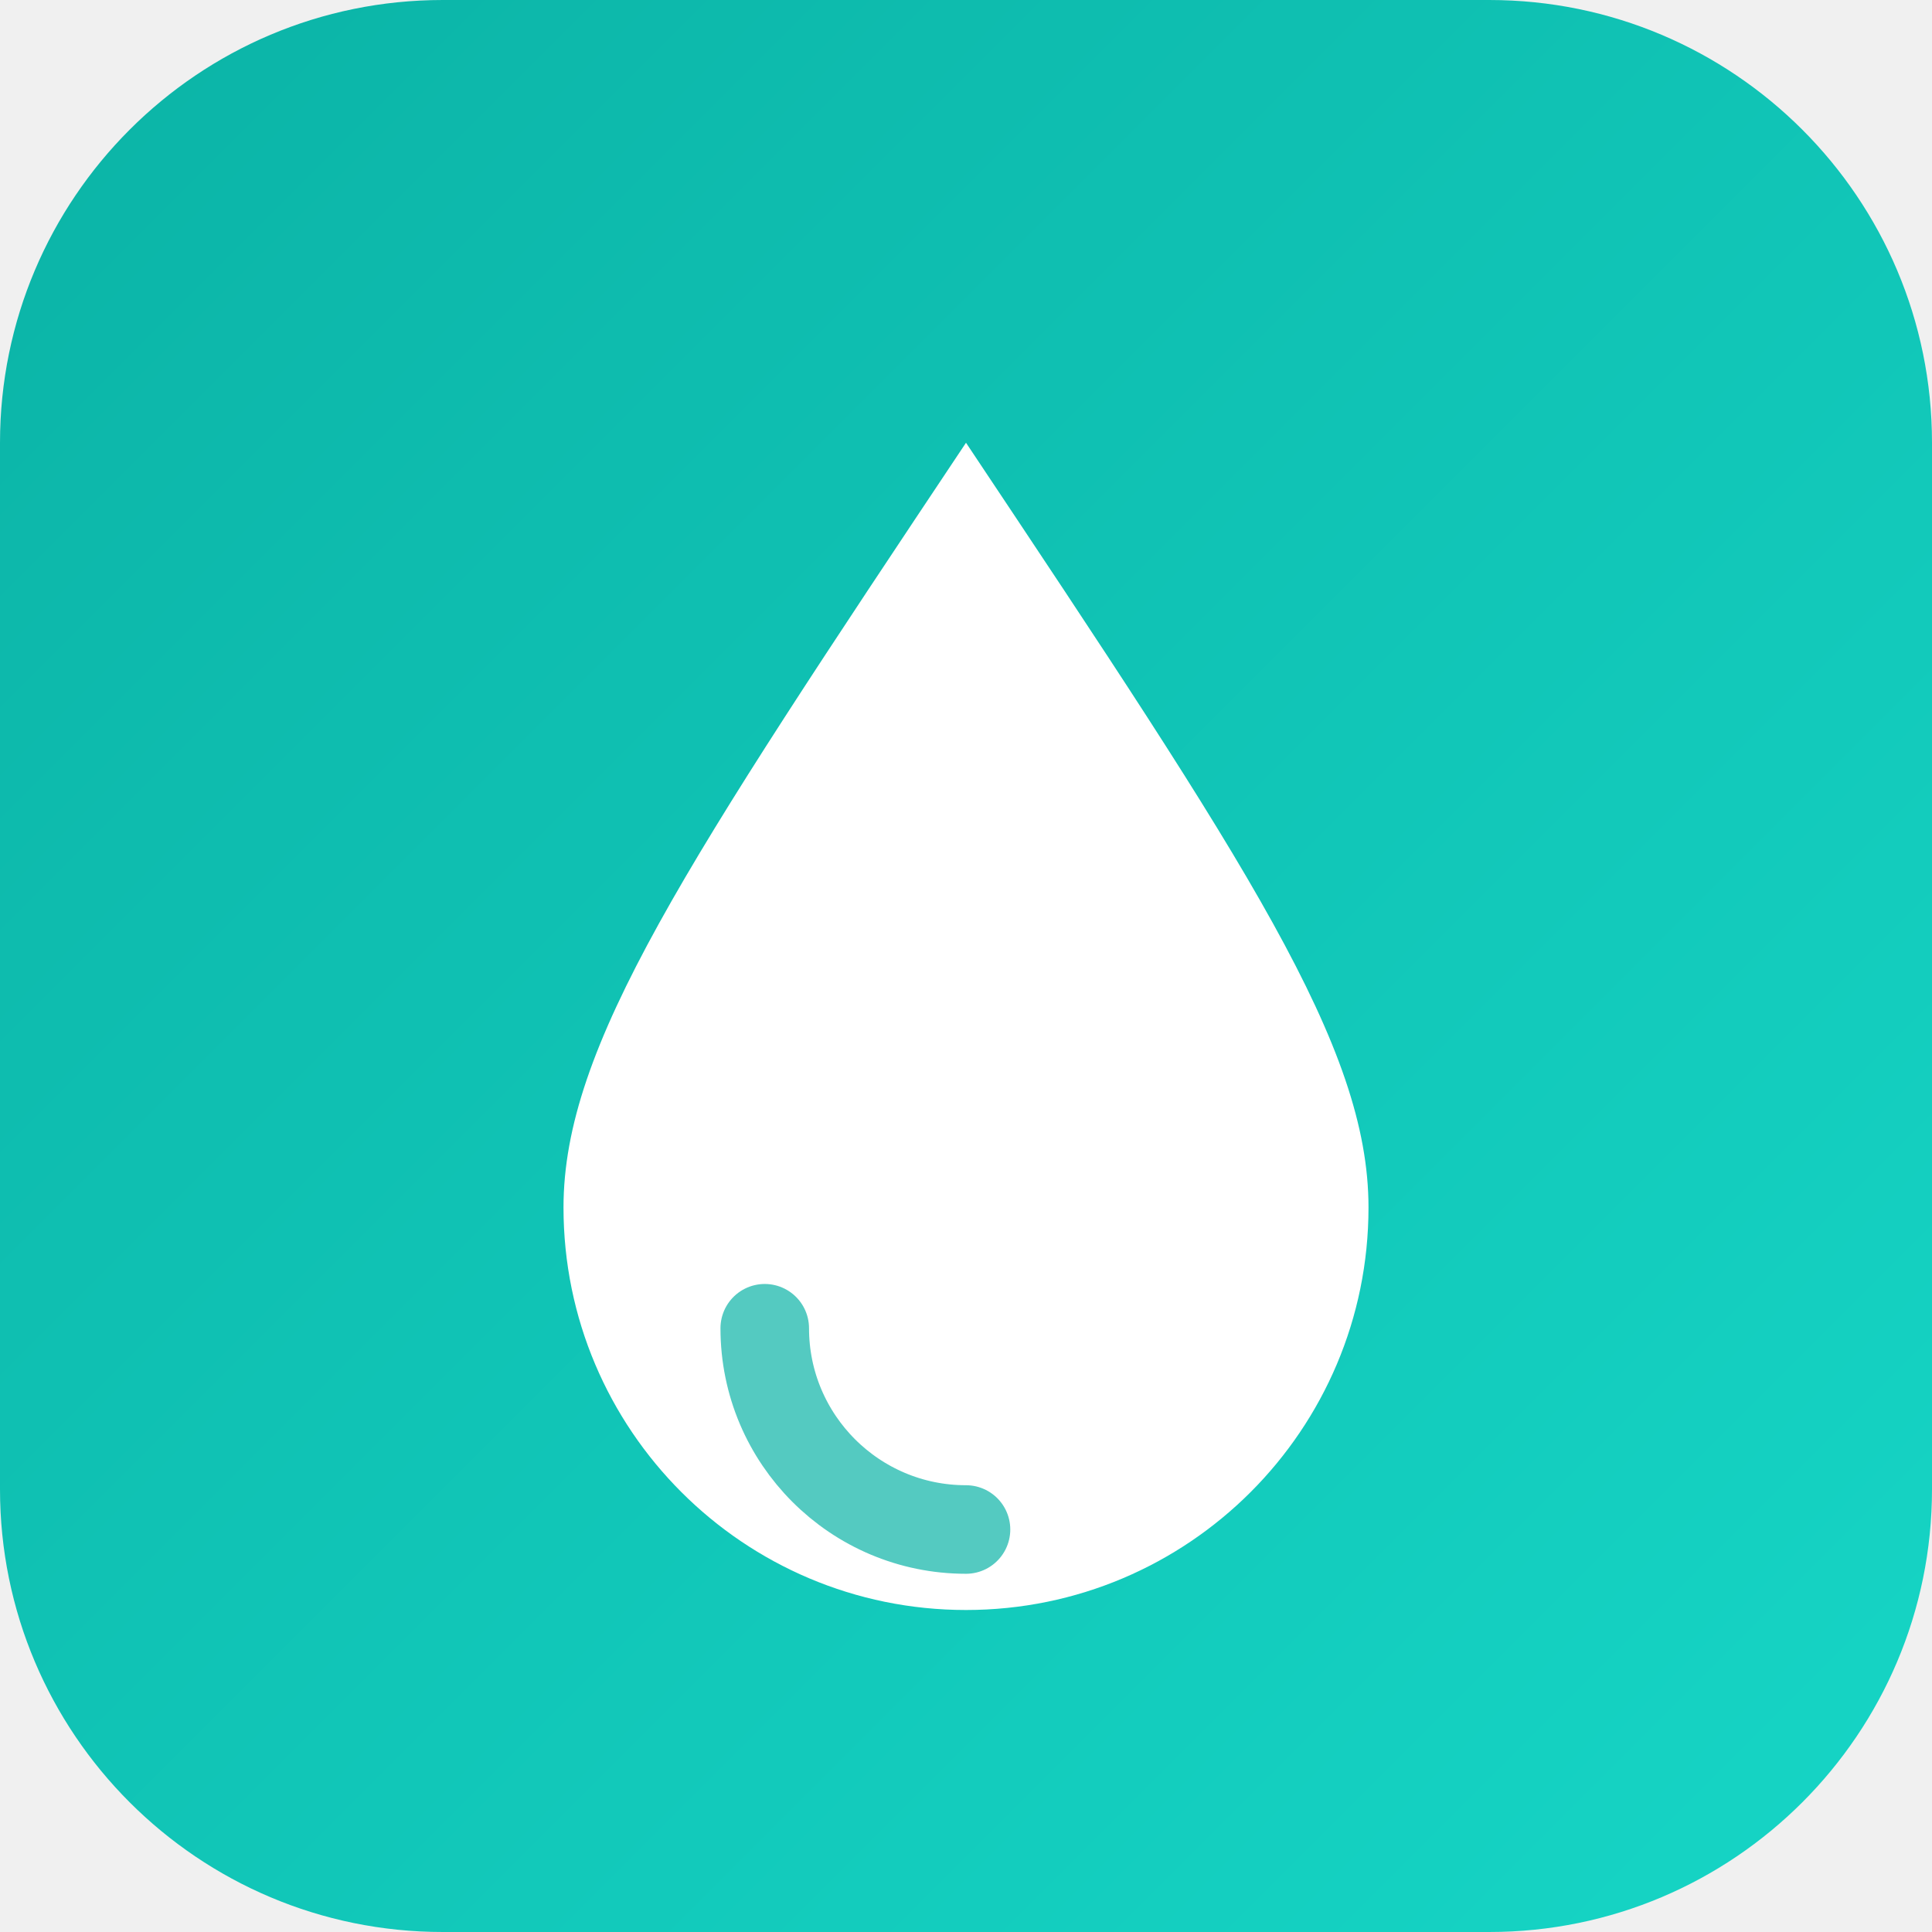
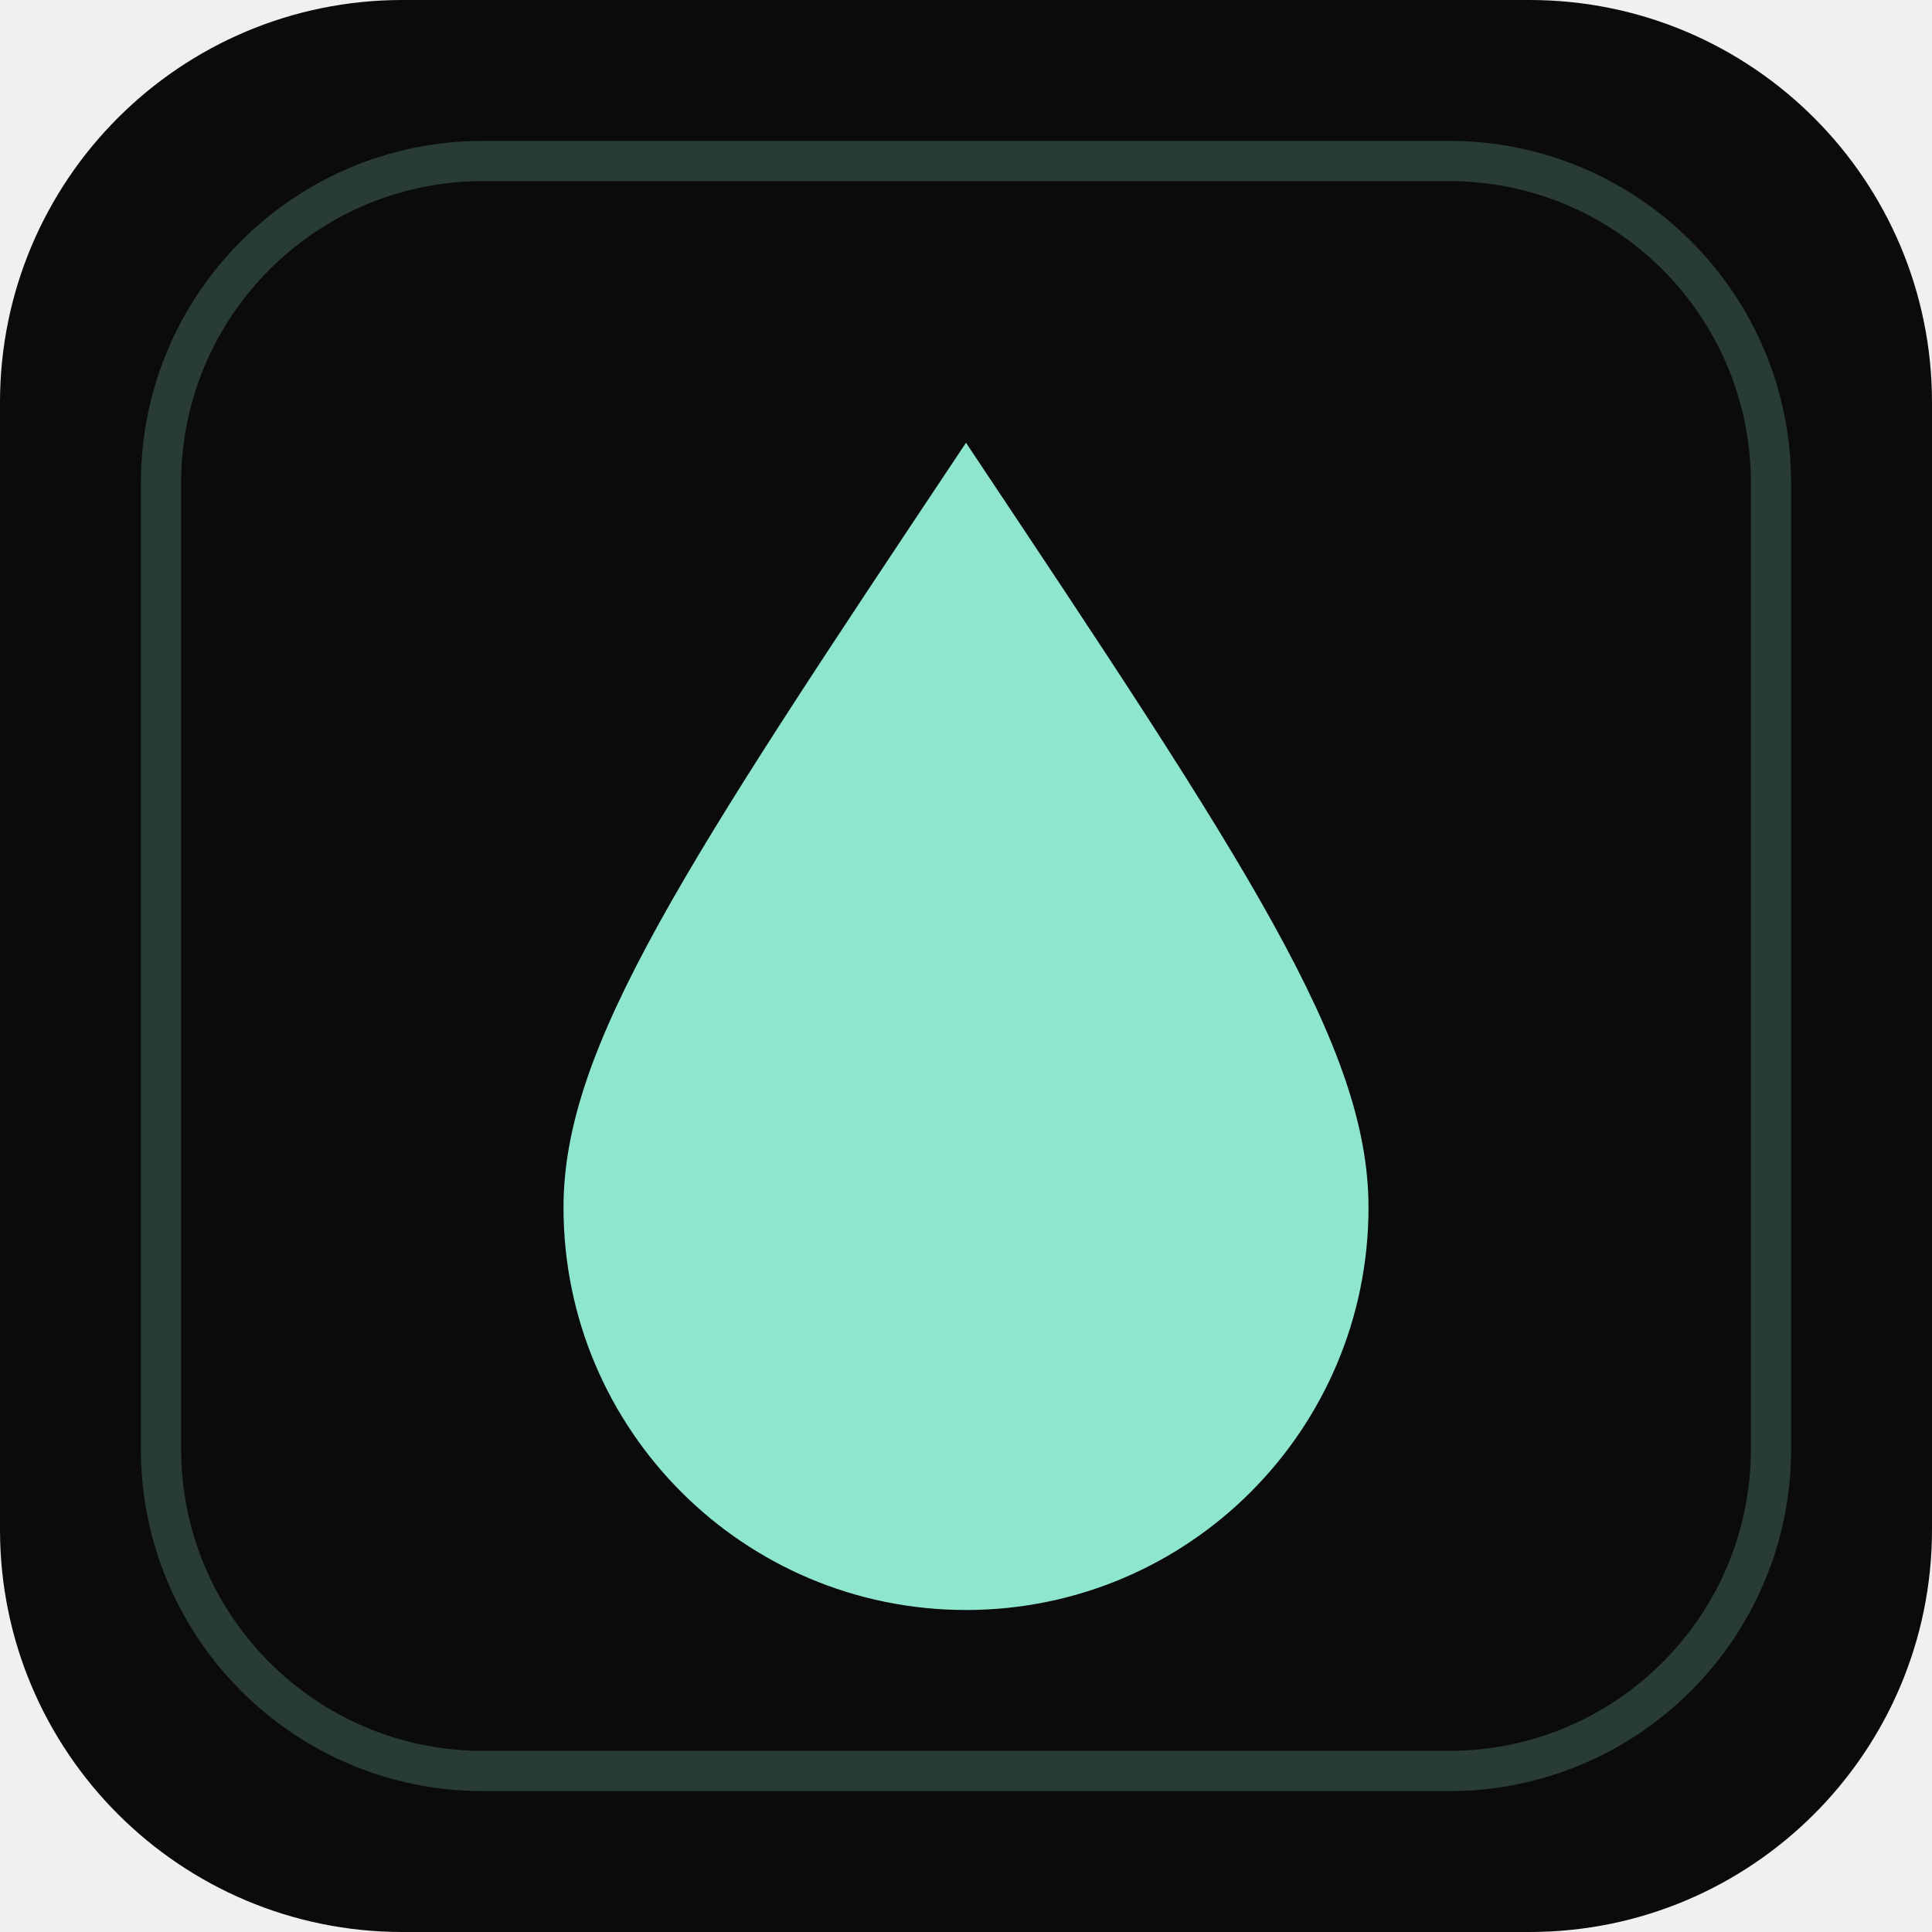
<svg xmlns="http://www.w3.org/2000/svg" viewBox="0 0 48 48">
-   <defs>
-     <linearGradient id="f" x1="0" y1="0" x2="1" y2="1">
-       <stop offset="0" stop-color="#0bb3a6" />
-       <stop offset="1" stop-color="#16d6c6" />
-     </linearGradient>
-   </defs>
-   <rect width="48" height="48" rx="11" fill="url(#f)" />
-   <path d="M24 11c7 10.5 10 15 10 19a10 10 0 1 1-20 0c0-4 3-8.5 10-19Z" fill="#fff" />
-   <path d="M19 33a5 5 0 0 0 5 5" fill="none" stroke="#0bb3a6" stroke-width="2.2" stroke-linecap="round" opacity=".7" />
+   <rect width="48" height="48" rx="10" fill="#0b0b0c" />
+   <rect x="4" y="4" width="40" height="40" rx="8" fill="none" stroke="#8fe6cf" stroke-opacity=".22" />
+   <path d="M24 11c7 10.5 10 15 10 19a10 10 0 1 1-20 0c0-4 3-8.5 10-19Z" fill="#8fe6cf" />
</svg>
